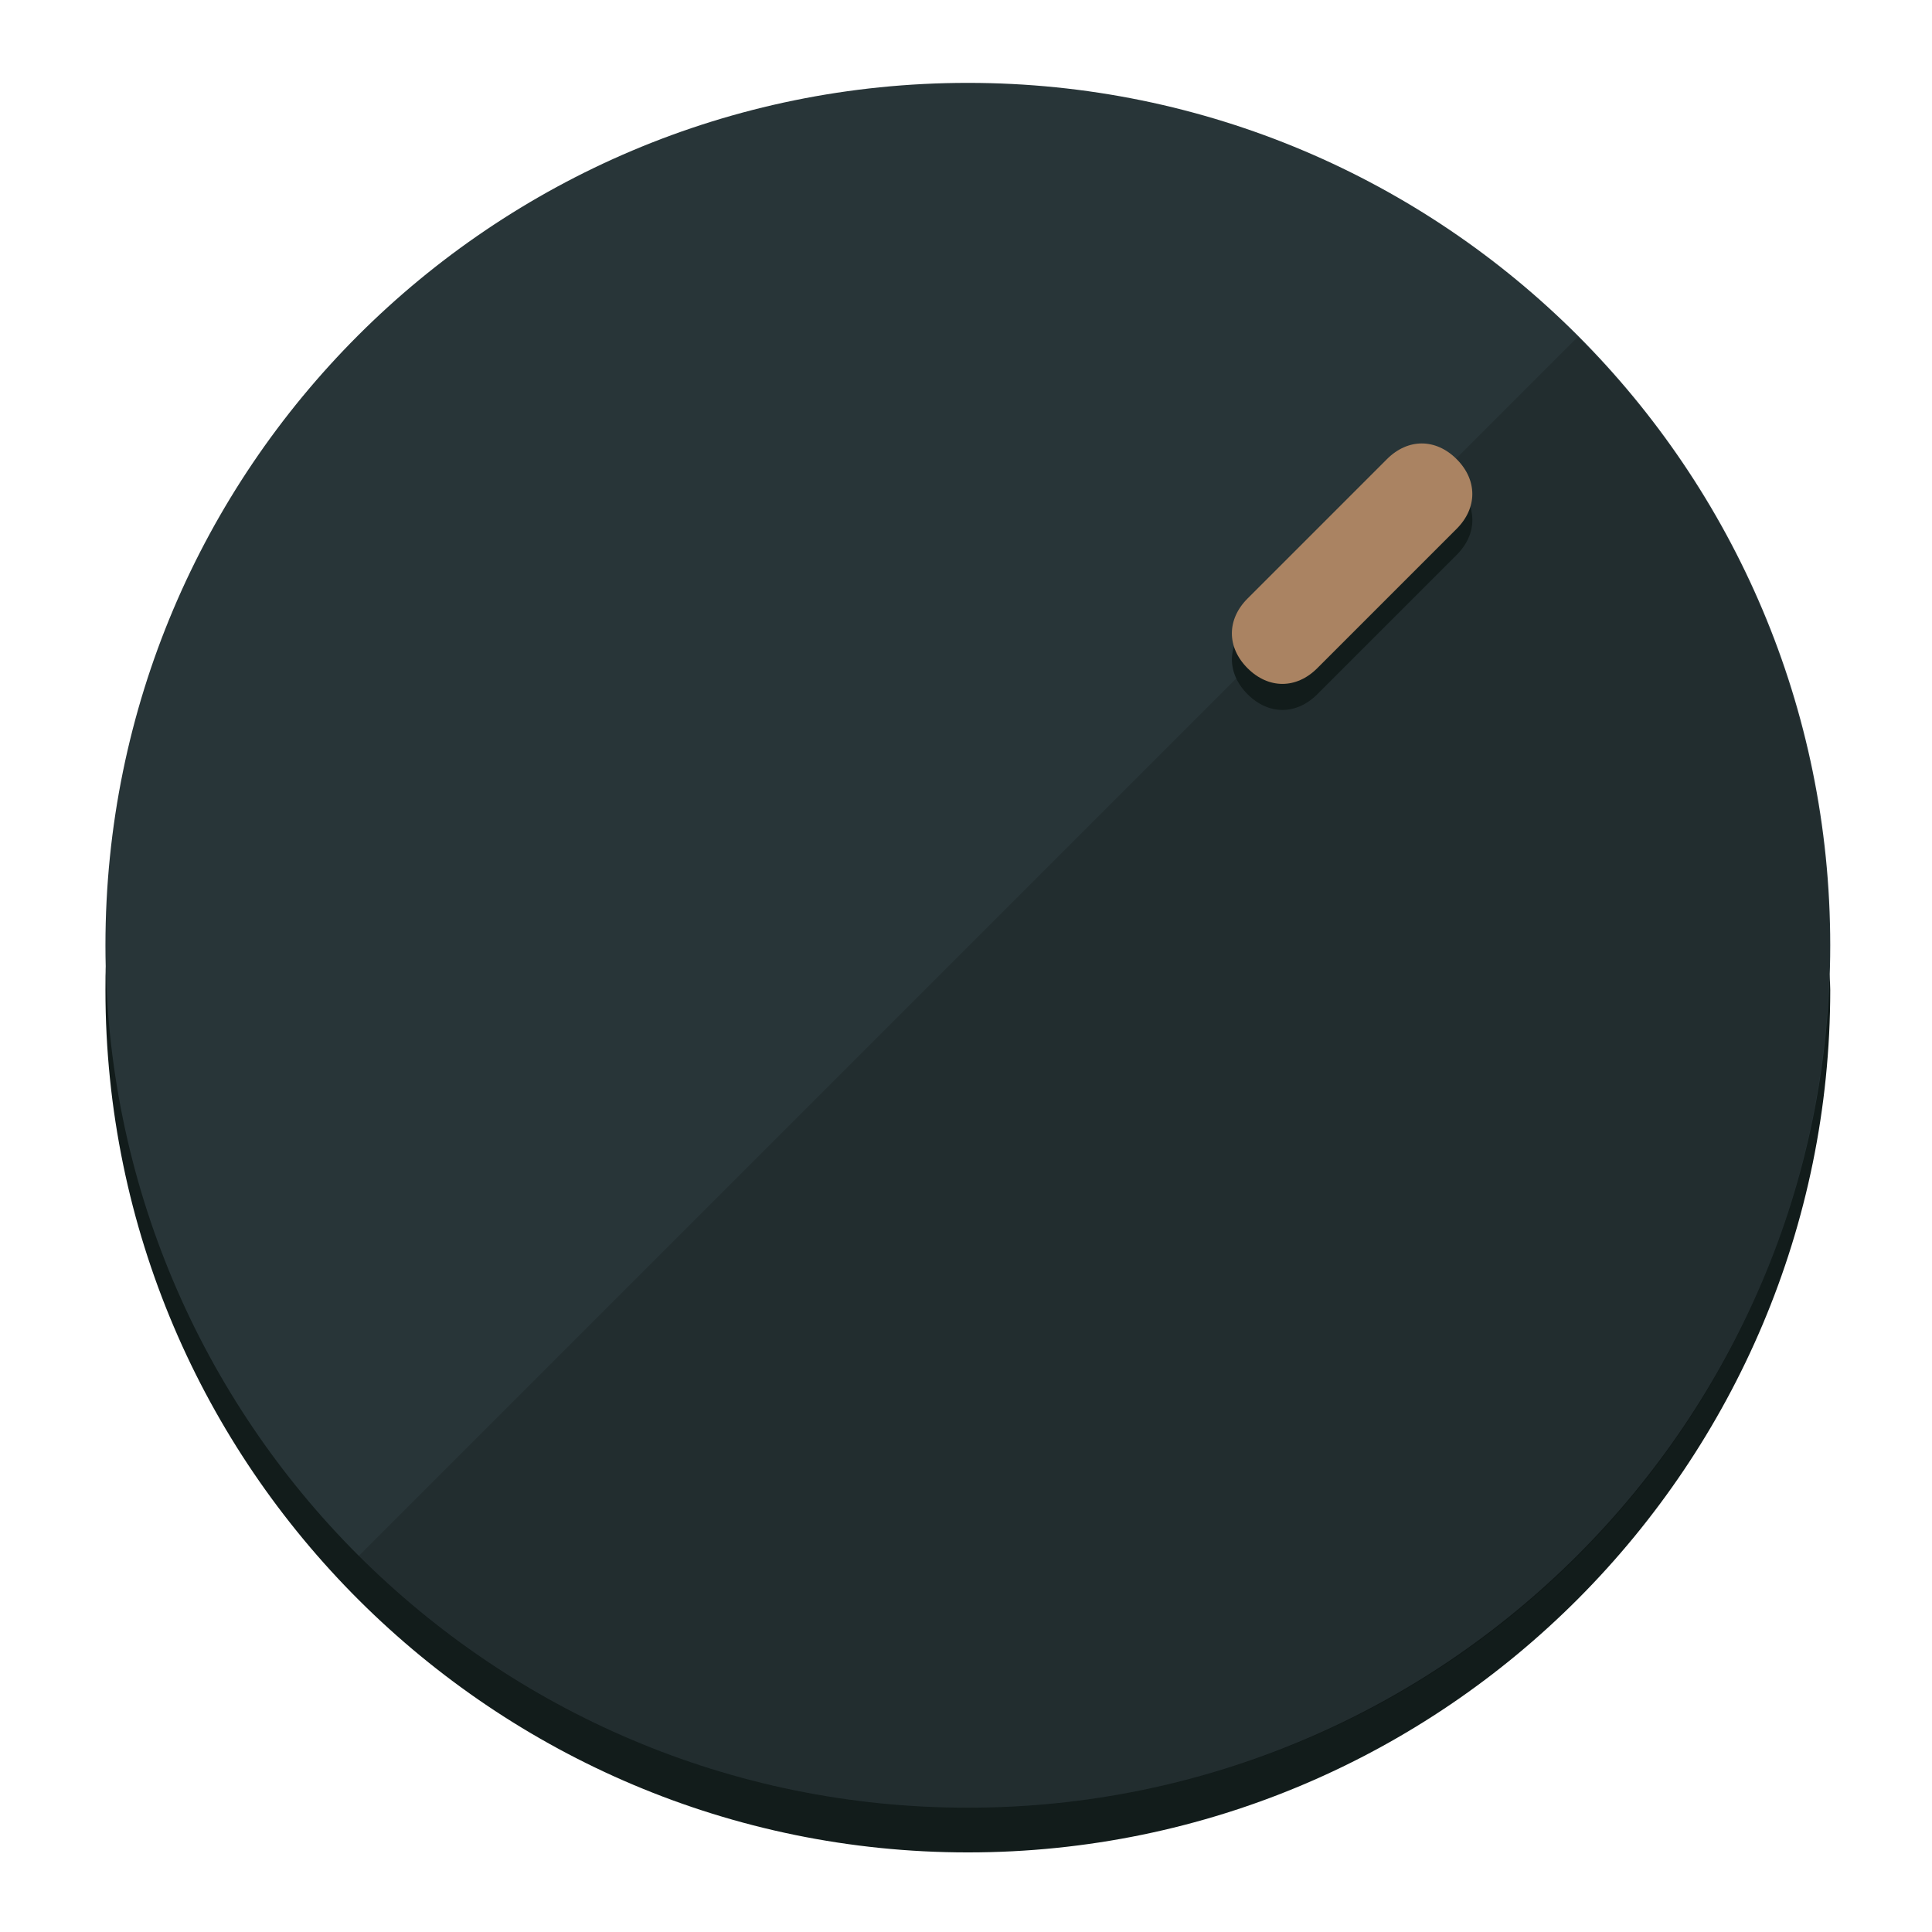
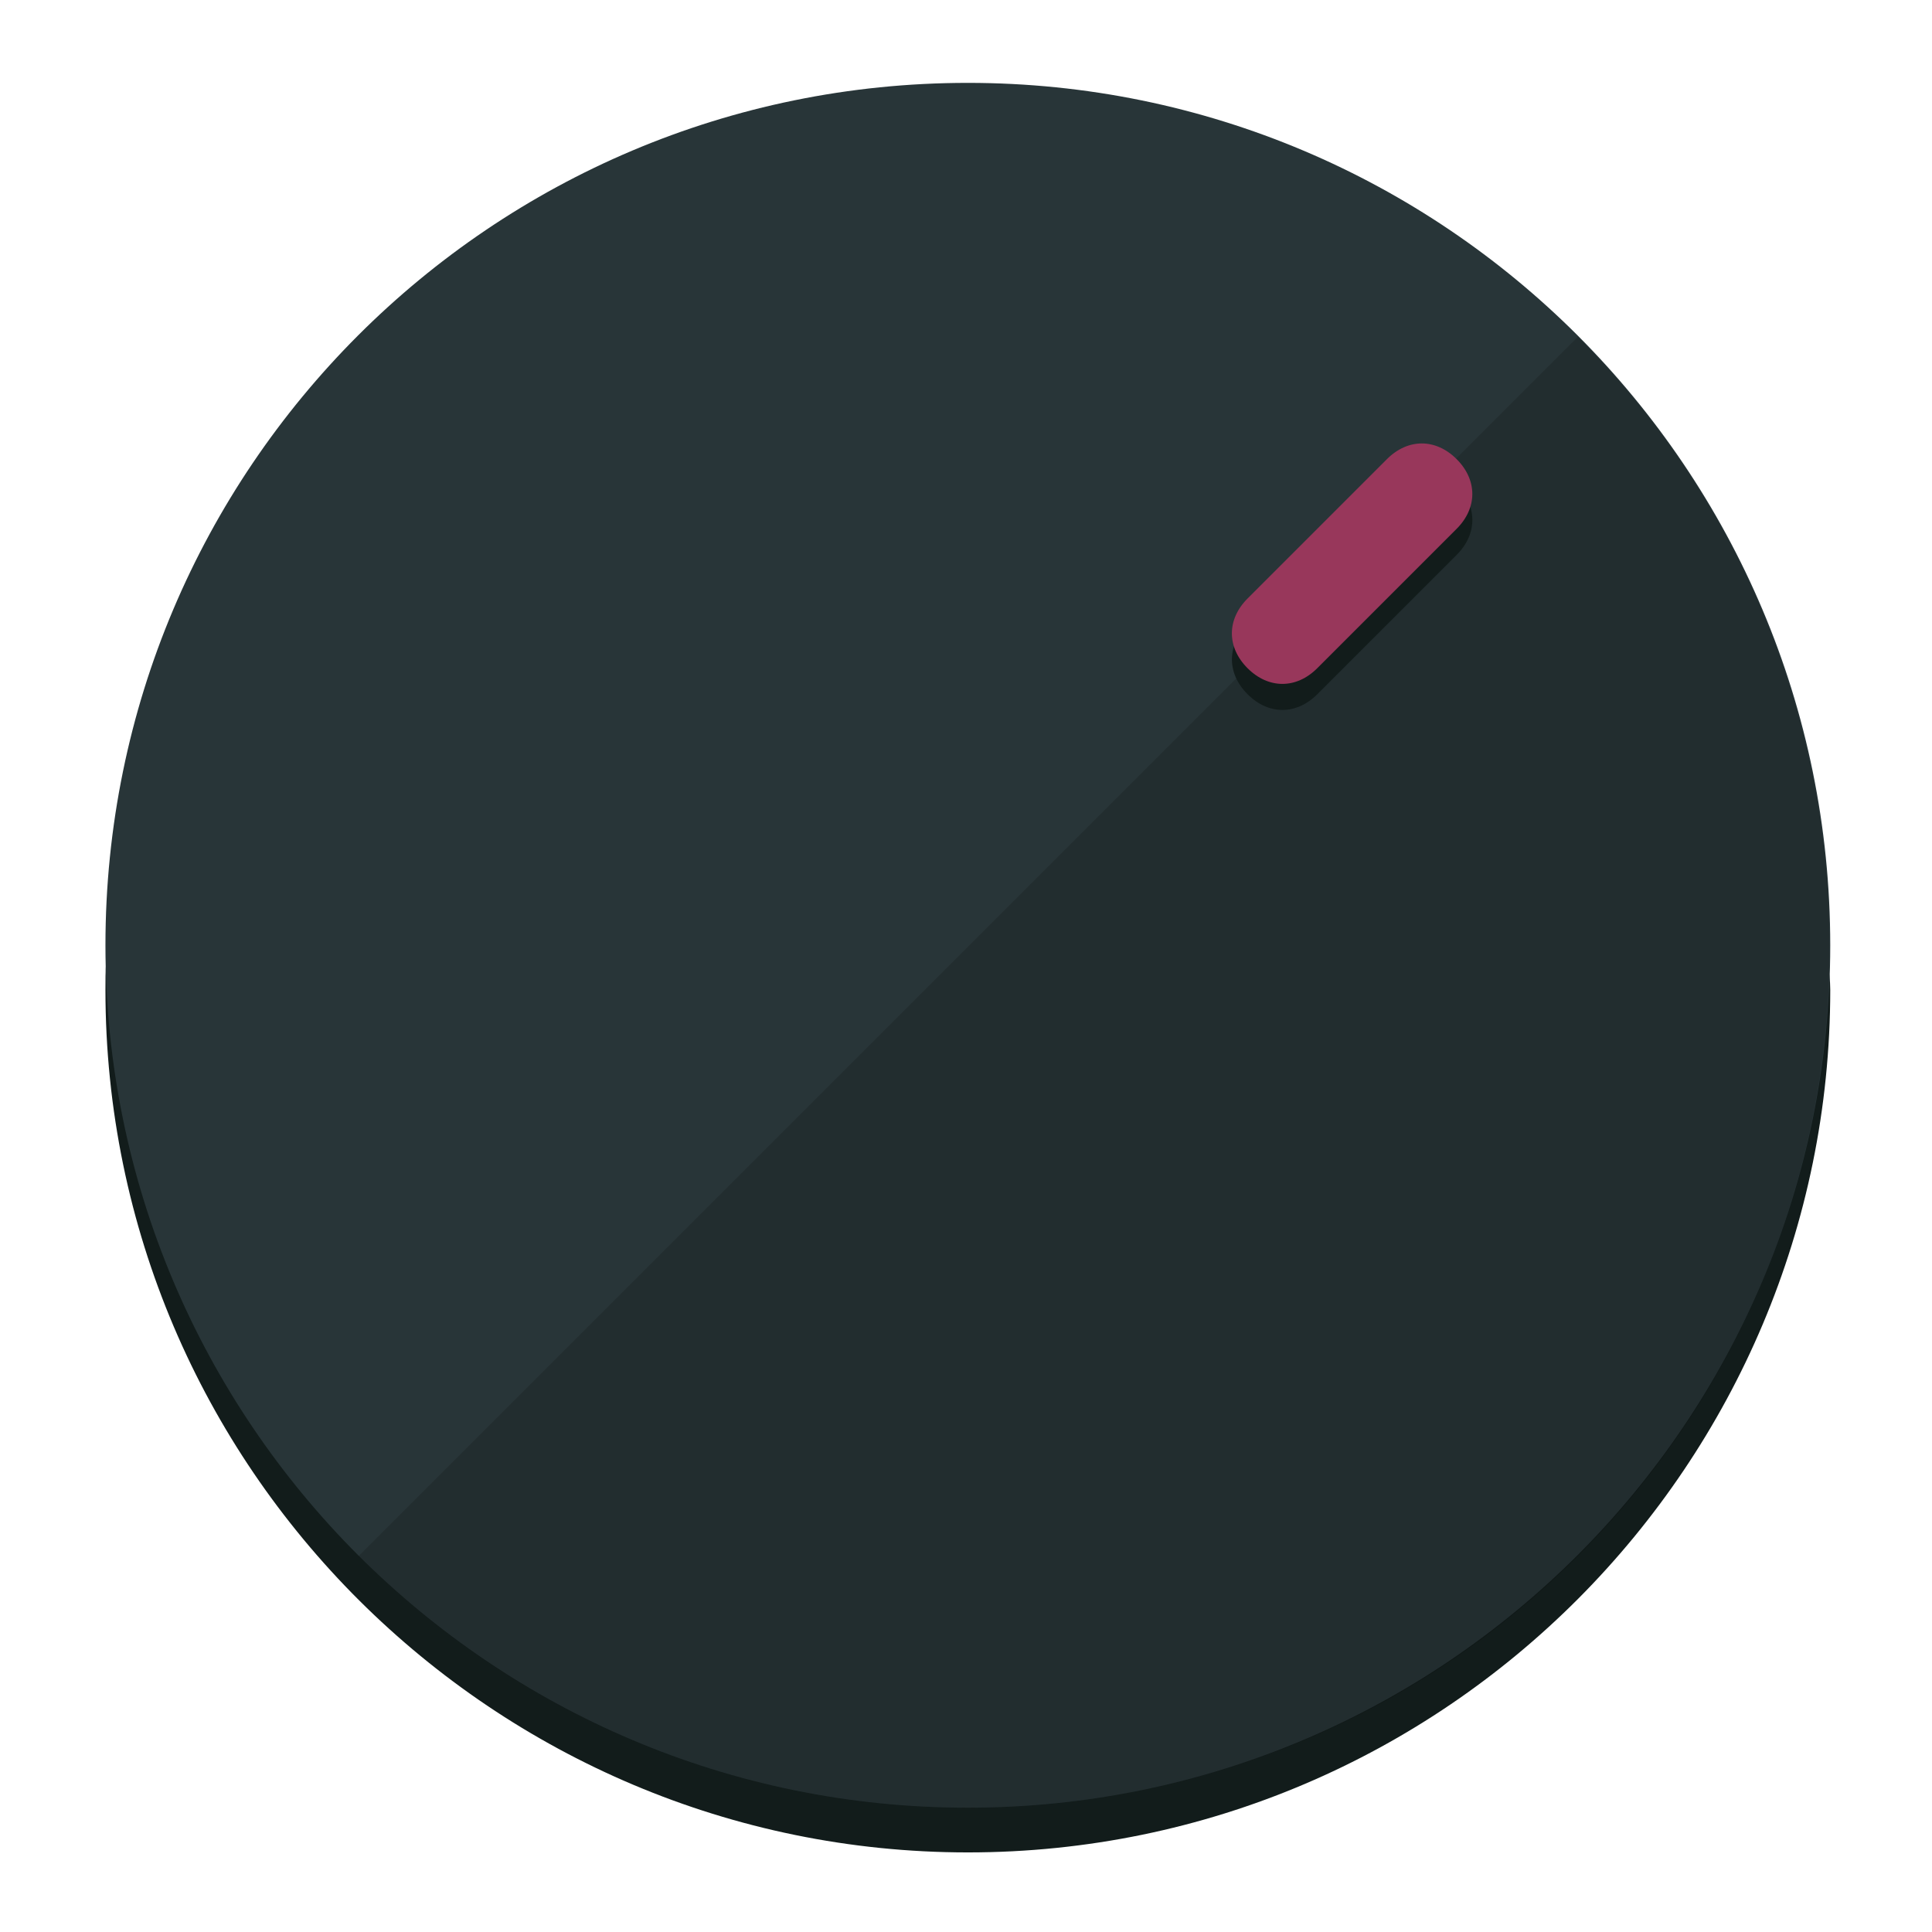
<svg xmlns="http://www.w3.org/2000/svg" height="120px" width="120px" version="1.1" id="Layer_1" viewBox="0 0 496.8 496.8" xml:space="preserve">
  <defs id="defs23" />
  <g id="g3158">
    <path style="display:inline;fill:#121c1b;fill-opacity:1;stroke-width:1.584" d="m 248.875,445.92 c 116.582,0 212.89,-91.238 220.493,-205.286 0,5.069 1.267,8.87 1.267,13.939 0,121.651 -98.842,221.76 -221.76,221.76 -121.651,0 -221.76,-98.842 -221.76,-221.76 0,-5.069 0,-8.87 1.267,-13.939 7.603,114.048 103.91,205.286 220.493,205.286 z" id="path8" />
    <circle style="display:inline;fill:#283538;fill-opacity:1;stroke-width:1.584" cx="248.875" cy="243.071" r="221.76" id="circle12" />
    <path style="display:inline;fill:#000000;fill-opacity:0.154;stroke-width:1.587" d="m 405.744,86.606 c 86.308,86.308 86.308,227.193 0,313.5 -86.308,86.308 -227.193,86.308 -313.5,0" id="path14" />
  </g>
  <g id="g3198">
    <circle style="display:none;fill:#000000;fill-opacity:0;stroke-width:1.584" cx="347.932" cy="-3.454" r="221.76" id="circle12-3" transform="rotate(45)" />
    <path style="display:inline;fill:#121c1b;fill-opacity:1;stroke-width:1.584" d="m 338.732,178.525 c -5.376,5.376 -12.545,5.376 -17.921,-3e-5 v 0 c -5.376,-5.376 -5.376,-12.545 -1e-5,-17.921 l 35.842,-35.842 c 5.376,-5.376 12.545,-5.376 17.921,2e-5 v 0 c 5.376,5.376 5.376,12.545 0,17.921 z" id="path3789" />
-     <path style="display:inline;fill:#AA8362;stroke-width:1.584" d="m 338.722,171.826 c -5.376,5.376 -12.545,5.376 -17.921,-2e-5 v 0 c -5.376,-5.376 -5.376,-12.545 0,-17.921 l 35.842,-35.842 c 5.376,-5.376 12.545,-5.376 17.921,-10e-6 v 0 c 5.376,5.376 5.376,12.545 0,17.921 z" id="path915" />
+     <path style="display:inline;fill:#98375B;stroke-width:1.584" d="m 338.722,171.826 c -5.376,5.376 -12.545,5.376 -17.921,-2e-5 v 0 c -5.376,-5.376 -5.376,-12.545 0,-17.921 l 35.842,-35.842 c 5.376,-5.376 12.545,-5.376 17.921,-10e-6 v 0 c 5.376,5.376 5.376,12.545 0,17.921 z" id="path915" />
  </g>
</svg>
